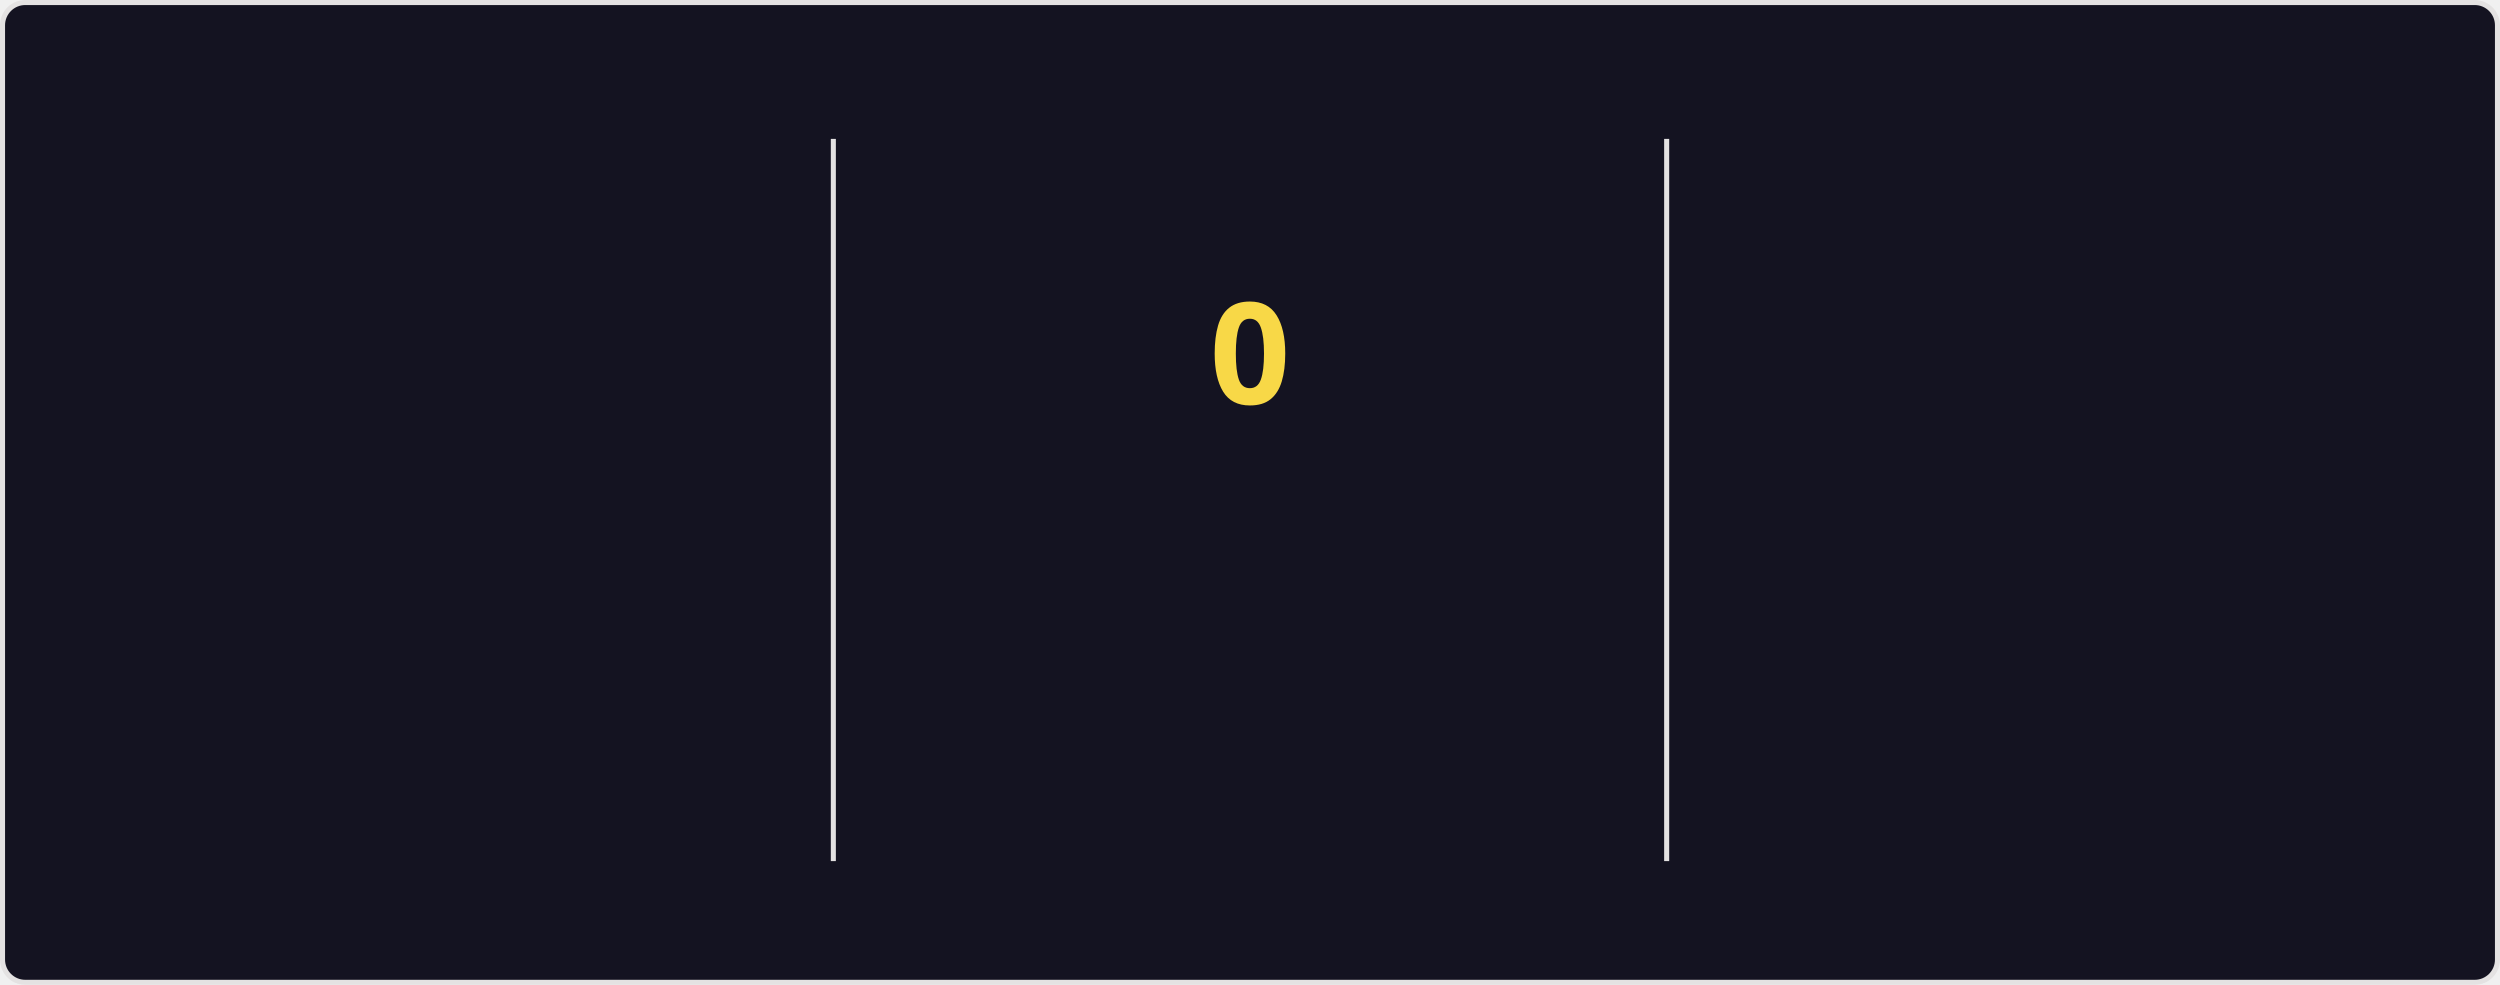
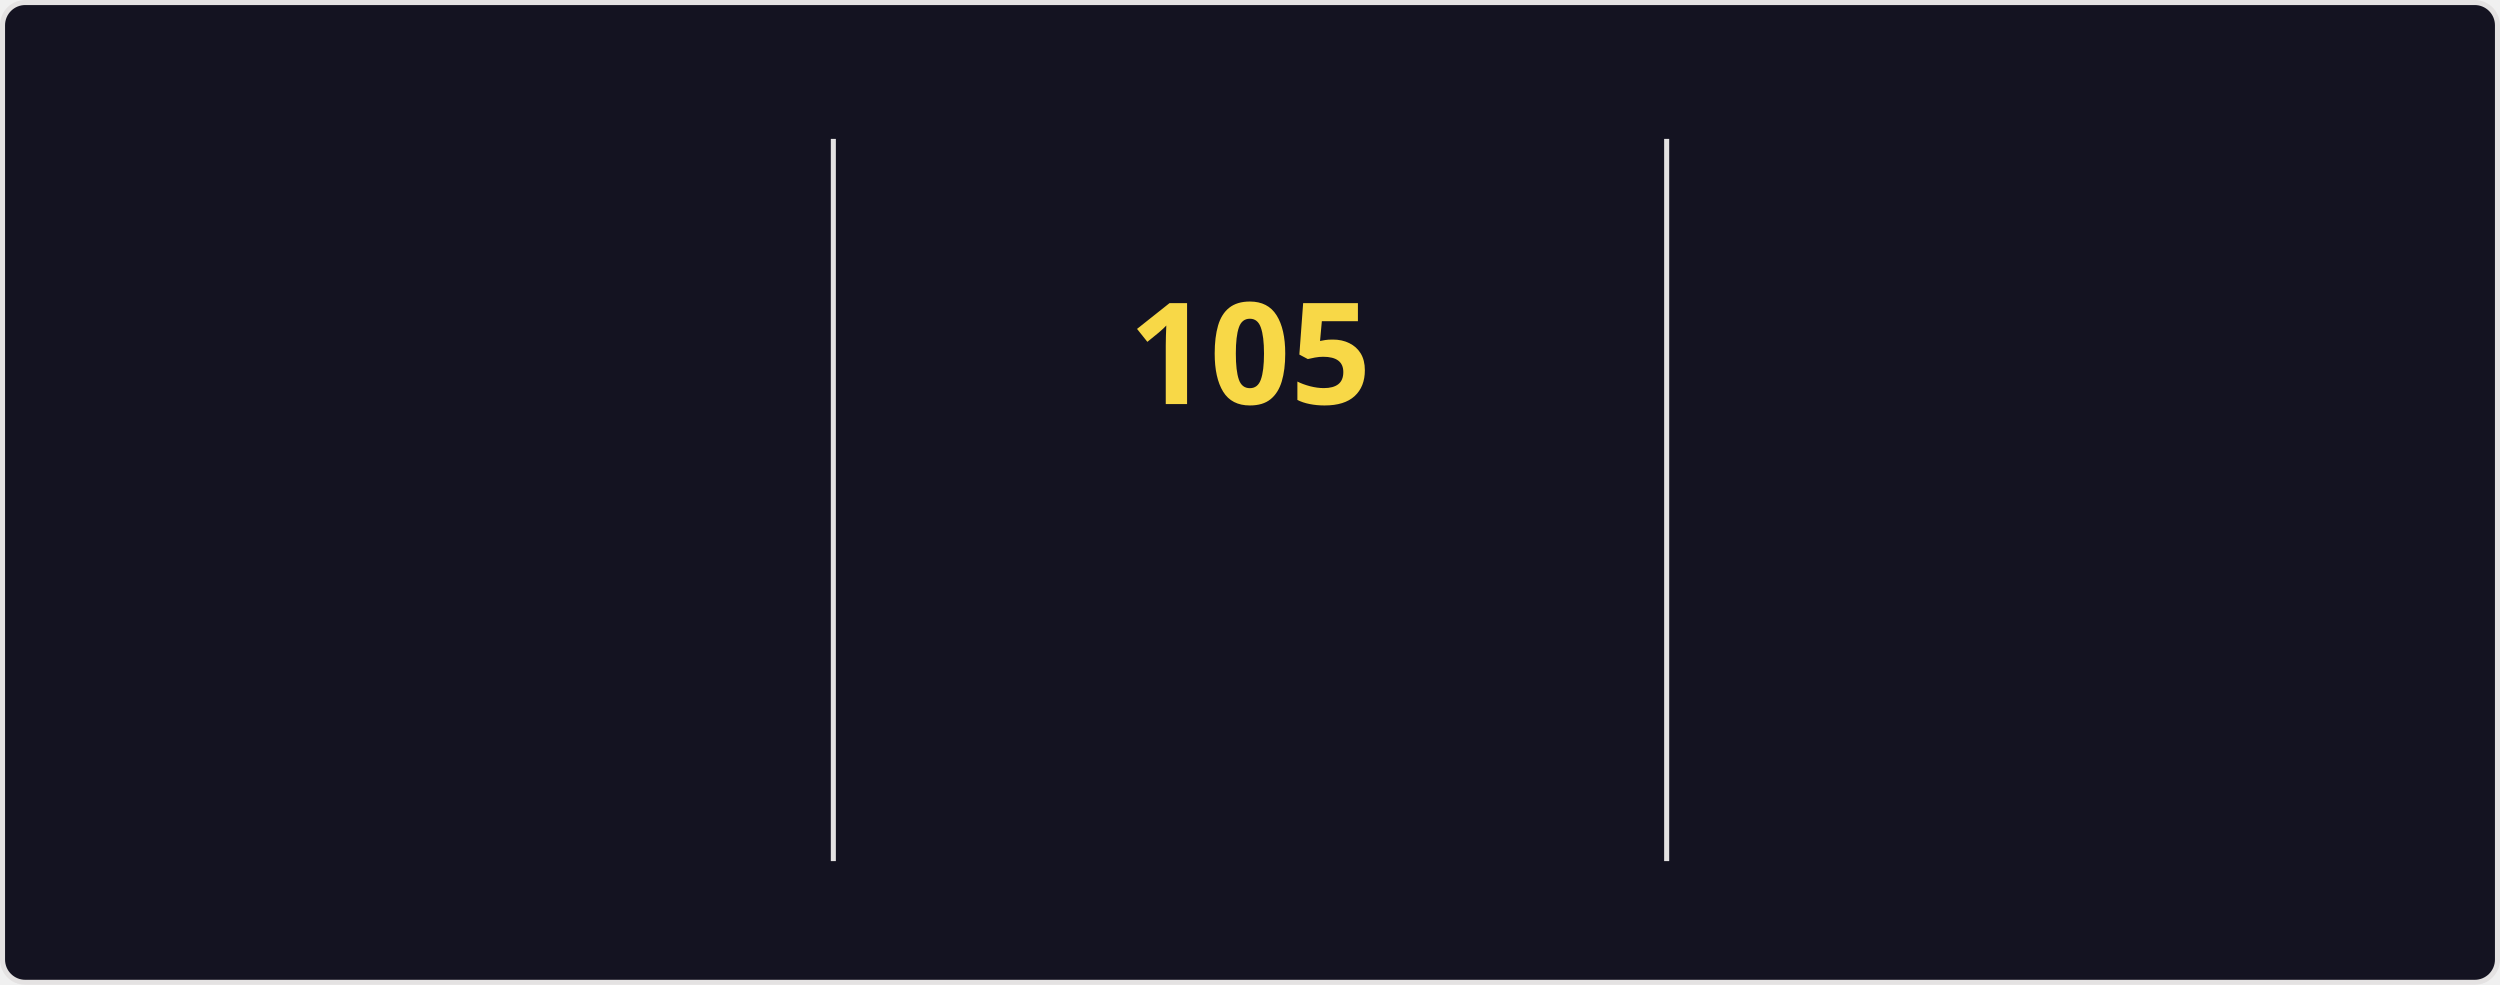
<svg xmlns="http://www.w3.org/2000/svg" style="isolation: isolate" viewBox="0 0 495 195" width="495px" height="195px" direction="ltr">
  <style>
    @keyframes currstreak {
      0% { font-size: 3px; opacity: 0.2; }
      80% { font-size: 34px; opacity: 1; }
      100% { font-size: 28px; opacity: 1; }
    }
    @keyframes fadein {
      0% { opacity: 0; }
      100% { opacity: 1; }
    }
    .big-number {
      font-family: "Segoe UI", Ubuntu, sans-serif;
      font-weight: 700;
      font-size: 28px;
      fill: #fe428e;
    }
    .label {
      font-family: "Segoe UI", Ubuntu, sans-serif;
      font-weight: 400;
      font-size: 14px;
      fill: #fe428e;
    }
    .range-text {
      font-family: "Segoe UI", Ubuntu, sans-serif;
      font-weight: 400;
      font-size: 12px;
      fill: #a9fef7;
    }
    .current-streak-num {
      font-family: "Segoe UI", Ubuntu, sans-serif;
      font-weight: 700;
      font-size: 28px;
      fill: #f8d847;
    }</style>
  <defs>
    <clipPath id="outer_rectangle">
      <rect width="495" height="195" rx="4.5" />
    </clipPath>
    <mask id="mask_out_ring_behind_fire">
      <rect width="495" height="195" fill="white" />
      <ellipse id="mask-ellipse" cx="247.5" cy="32" rx="13" ry="18" fill="black" />
    </mask>
  </defs>
  <g clip-path="url(#outer_rectangle)">
    <g style="isolation: isolate">
      <rect fill="#141321" rx="4.5" x="0.5" y="0.5" width="494" height="194" stroke="#e4e2e2" />
    </g>
    <g style="isolation: isolate">
      <line x1="165" y1="28" x2="165" y2="170" vector-effect="non-scaling-stroke" stroke-width="1" stroke="#e4e2e2" stroke-linejoin="miter" stroke-linecap="square" stroke-miterlimit="3" />
      <line x1="330" y1="28" x2="330" y2="170" vector-effect="non-scaling-stroke" stroke-width="1" stroke="#e4e2e2" stroke-linejoin="miter" stroke-linecap="square" stroke-miterlimit="3" />
    </g>
    <g style="isolation: isolate">
      <g transform="translate(82.5, 48)">
        <text x="0" y="32" stroke-width="0" text-anchor="middle" class="big-number" style="opacity: 0; animation: fadein 0.5s linear forwards 0.6s">
            7.3K
          </text>
      </g>
      <g transform="translate(82.5, 84)">
        <text x="0" y="32" stroke-width="0" text-anchor="middle" class="label" style="opacity: 0; animation: fadein 0.5s linear forwards 0.7s">
            Total Contributions
          </text>
      </g>
      <g transform="translate(82.5, 114)">
        <text x="0" y="32" stroke-width="0" text-anchor="middle" class="range-text" style="opacity: 0; animation: fadein 0.5s linear forwards 0.8s">
            Oct 19 - Present
          </text>
      </g>
    </g>
    <g style="isolation: isolate">
      <g mask="url(#mask_out_ring_behind_fire)">
        <circle cx="247.5" cy="71" r="40" fill="none" stroke="#fe428e" stroke-width="5" style="opacity: 0; animation: fadein 0.5s linear forwards 0.4s" />
      </g>
      <g transform="translate(247.5, 19.5)" stroke-opacity="0" style="opacity: 0; animation: fadein 0.5s linear forwards 0.6s">
        <path d="M -12 -0.5 L 15 -0.5 L 15 23.5 L -12 23.5 L -12 -0.5 Z" fill="none" />
        <path d="M 1.5 0.67 C 1.5 0.67 2.24 3.32 2.24 5.47 C 2.24 7.53 0.89 9.2 -1.17 9.2 C -3.23 9.2 -4.79 7.53 -4.79 5.47 L -4.76 5.11 C -6.78 7.51 -8 10.62 -8 13.99 C -8 18.41 -4.42 22 0 22 C 4.42 22 8 18.41 8 13.99 C 8 8.6 5.41 3.79 1.5 0.67 Z M -0.29 19 C -2.07 19 -3.51 17.6 -3.51 15.86 C -3.51 14.24 -2.46 13.1 -0.7 12.74 C 1.07 12.38 2.9 11.53 3.92 10.16 C 4.31 11.45 4.51 12.81 4.51 14.2 C 4.51 16.85 2.36 19 -0.29 19 Z" fill="#fe428e" stroke-opacity="0" />
      </g>
      <g transform="translate(247.5, 48)">
        <text x="0" y="32" stroke-width="0" text-anchor="middle" class="current-streak-num" style="animation: currstreak 0.6s linear forwards">
-             0
+             105
          </text>
      </g>
      <g transform="translate(247.5, 108)">
        <text x="0" y="32" stroke-width="0" text-anchor="middle" class="label" style="opacity: 0; animation: fadein 0.5s linear forwards 0.9s">
            Current Streak
          </text>
      </g>
      <g transform="translate(247.5, 145)">
        <text x="0" y="21" stroke-width="0" text-anchor="middle" class="range-text" style="opacity: 0; animation: fadein 0.5s linear forwards 0.9s">
-             0 days
+             Jul 12 - Oct 24
          </text>
      </g>
    </g>
    <g style="isolation: isolate">
      <g transform="translate(412.5, 48)">
        <text x="0" y="32" stroke-width="0" text-anchor="middle" class="big-number" style="opacity: 0; animation: fadein 0.5s linear forwards 1.2s">
-             104
+             105
          </text>
      </g>
      <g transform="translate(412.5, 84)">
        <text x="0" y="32" stroke-width="0" text-anchor="middle" class="label" style="opacity: 0; animation: fadein 0.5s linear forwards 1.3s">
            Longest Streak
          </text>
      </g>
      <g transform="translate(412.5, 114)">
        <text x="0" y="32" stroke-width="0" text-anchor="middle" class="range-text" style="opacity: 0; animation: fadein 0.5s linear forwards 1.4s">
-             Jul 12 - Oct 23
+             Jul 12 - Oct 24
          </text>
      </g>
    </g>
  </g>
</svg>
